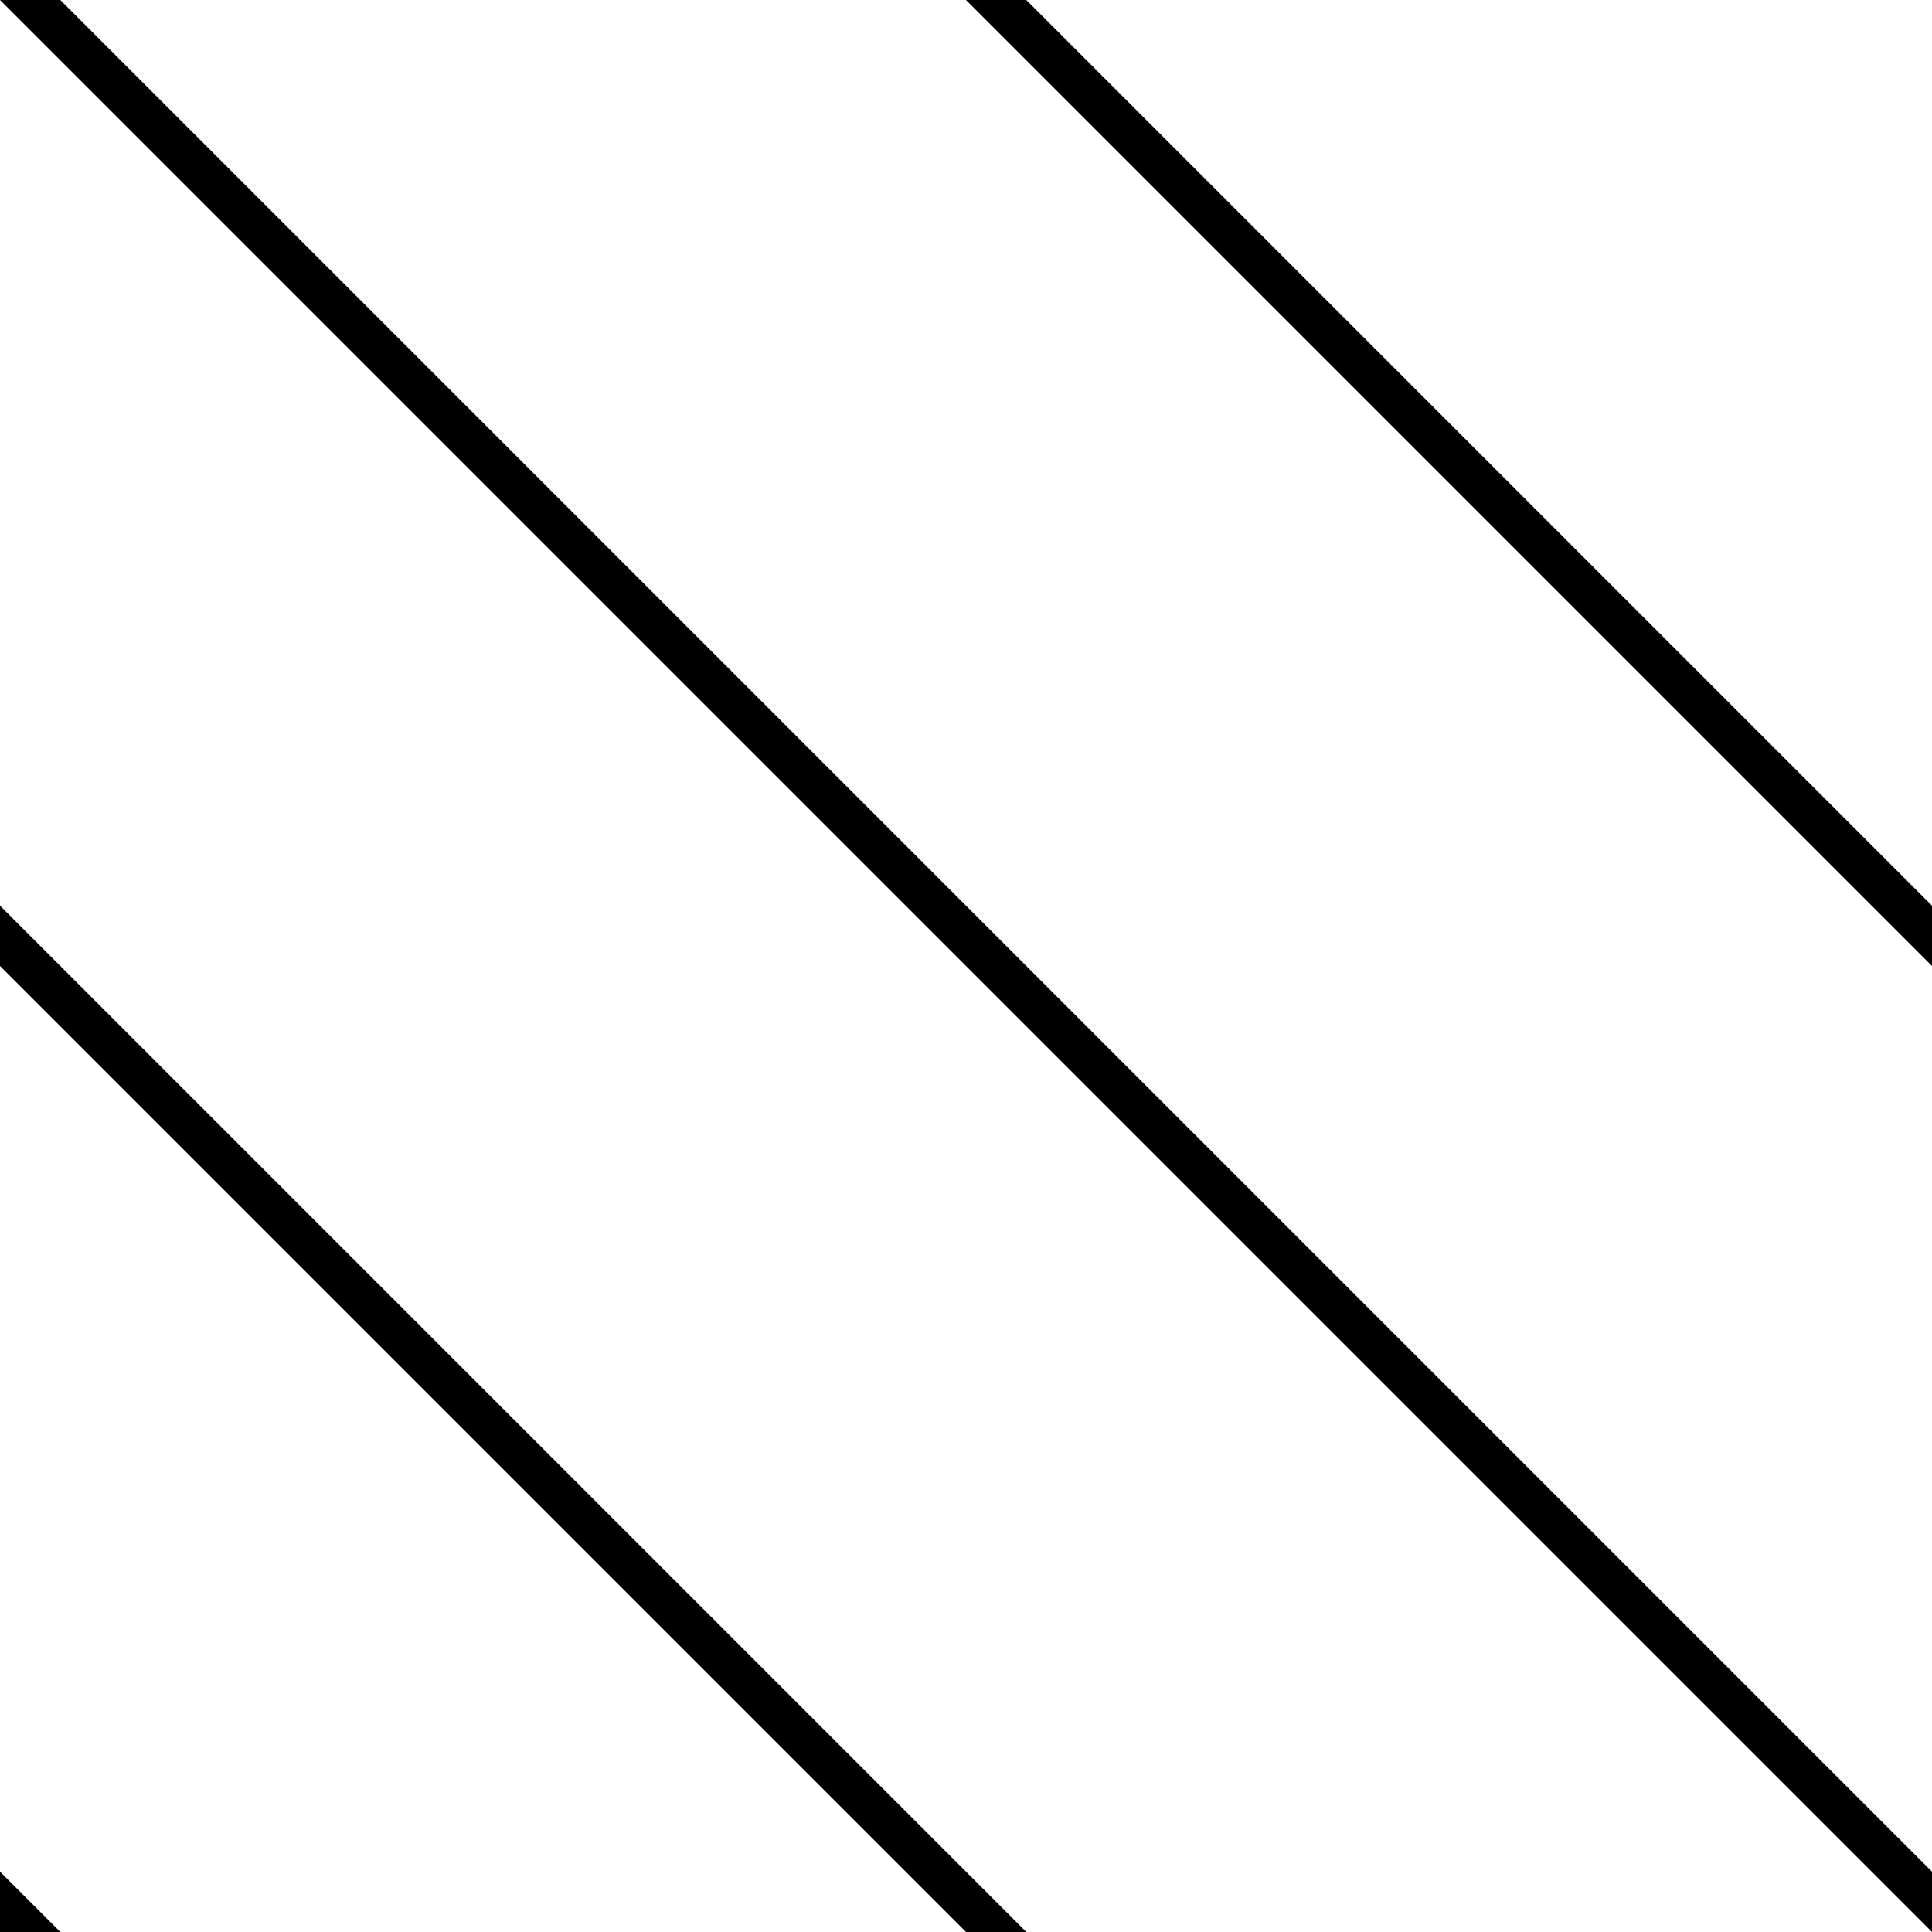
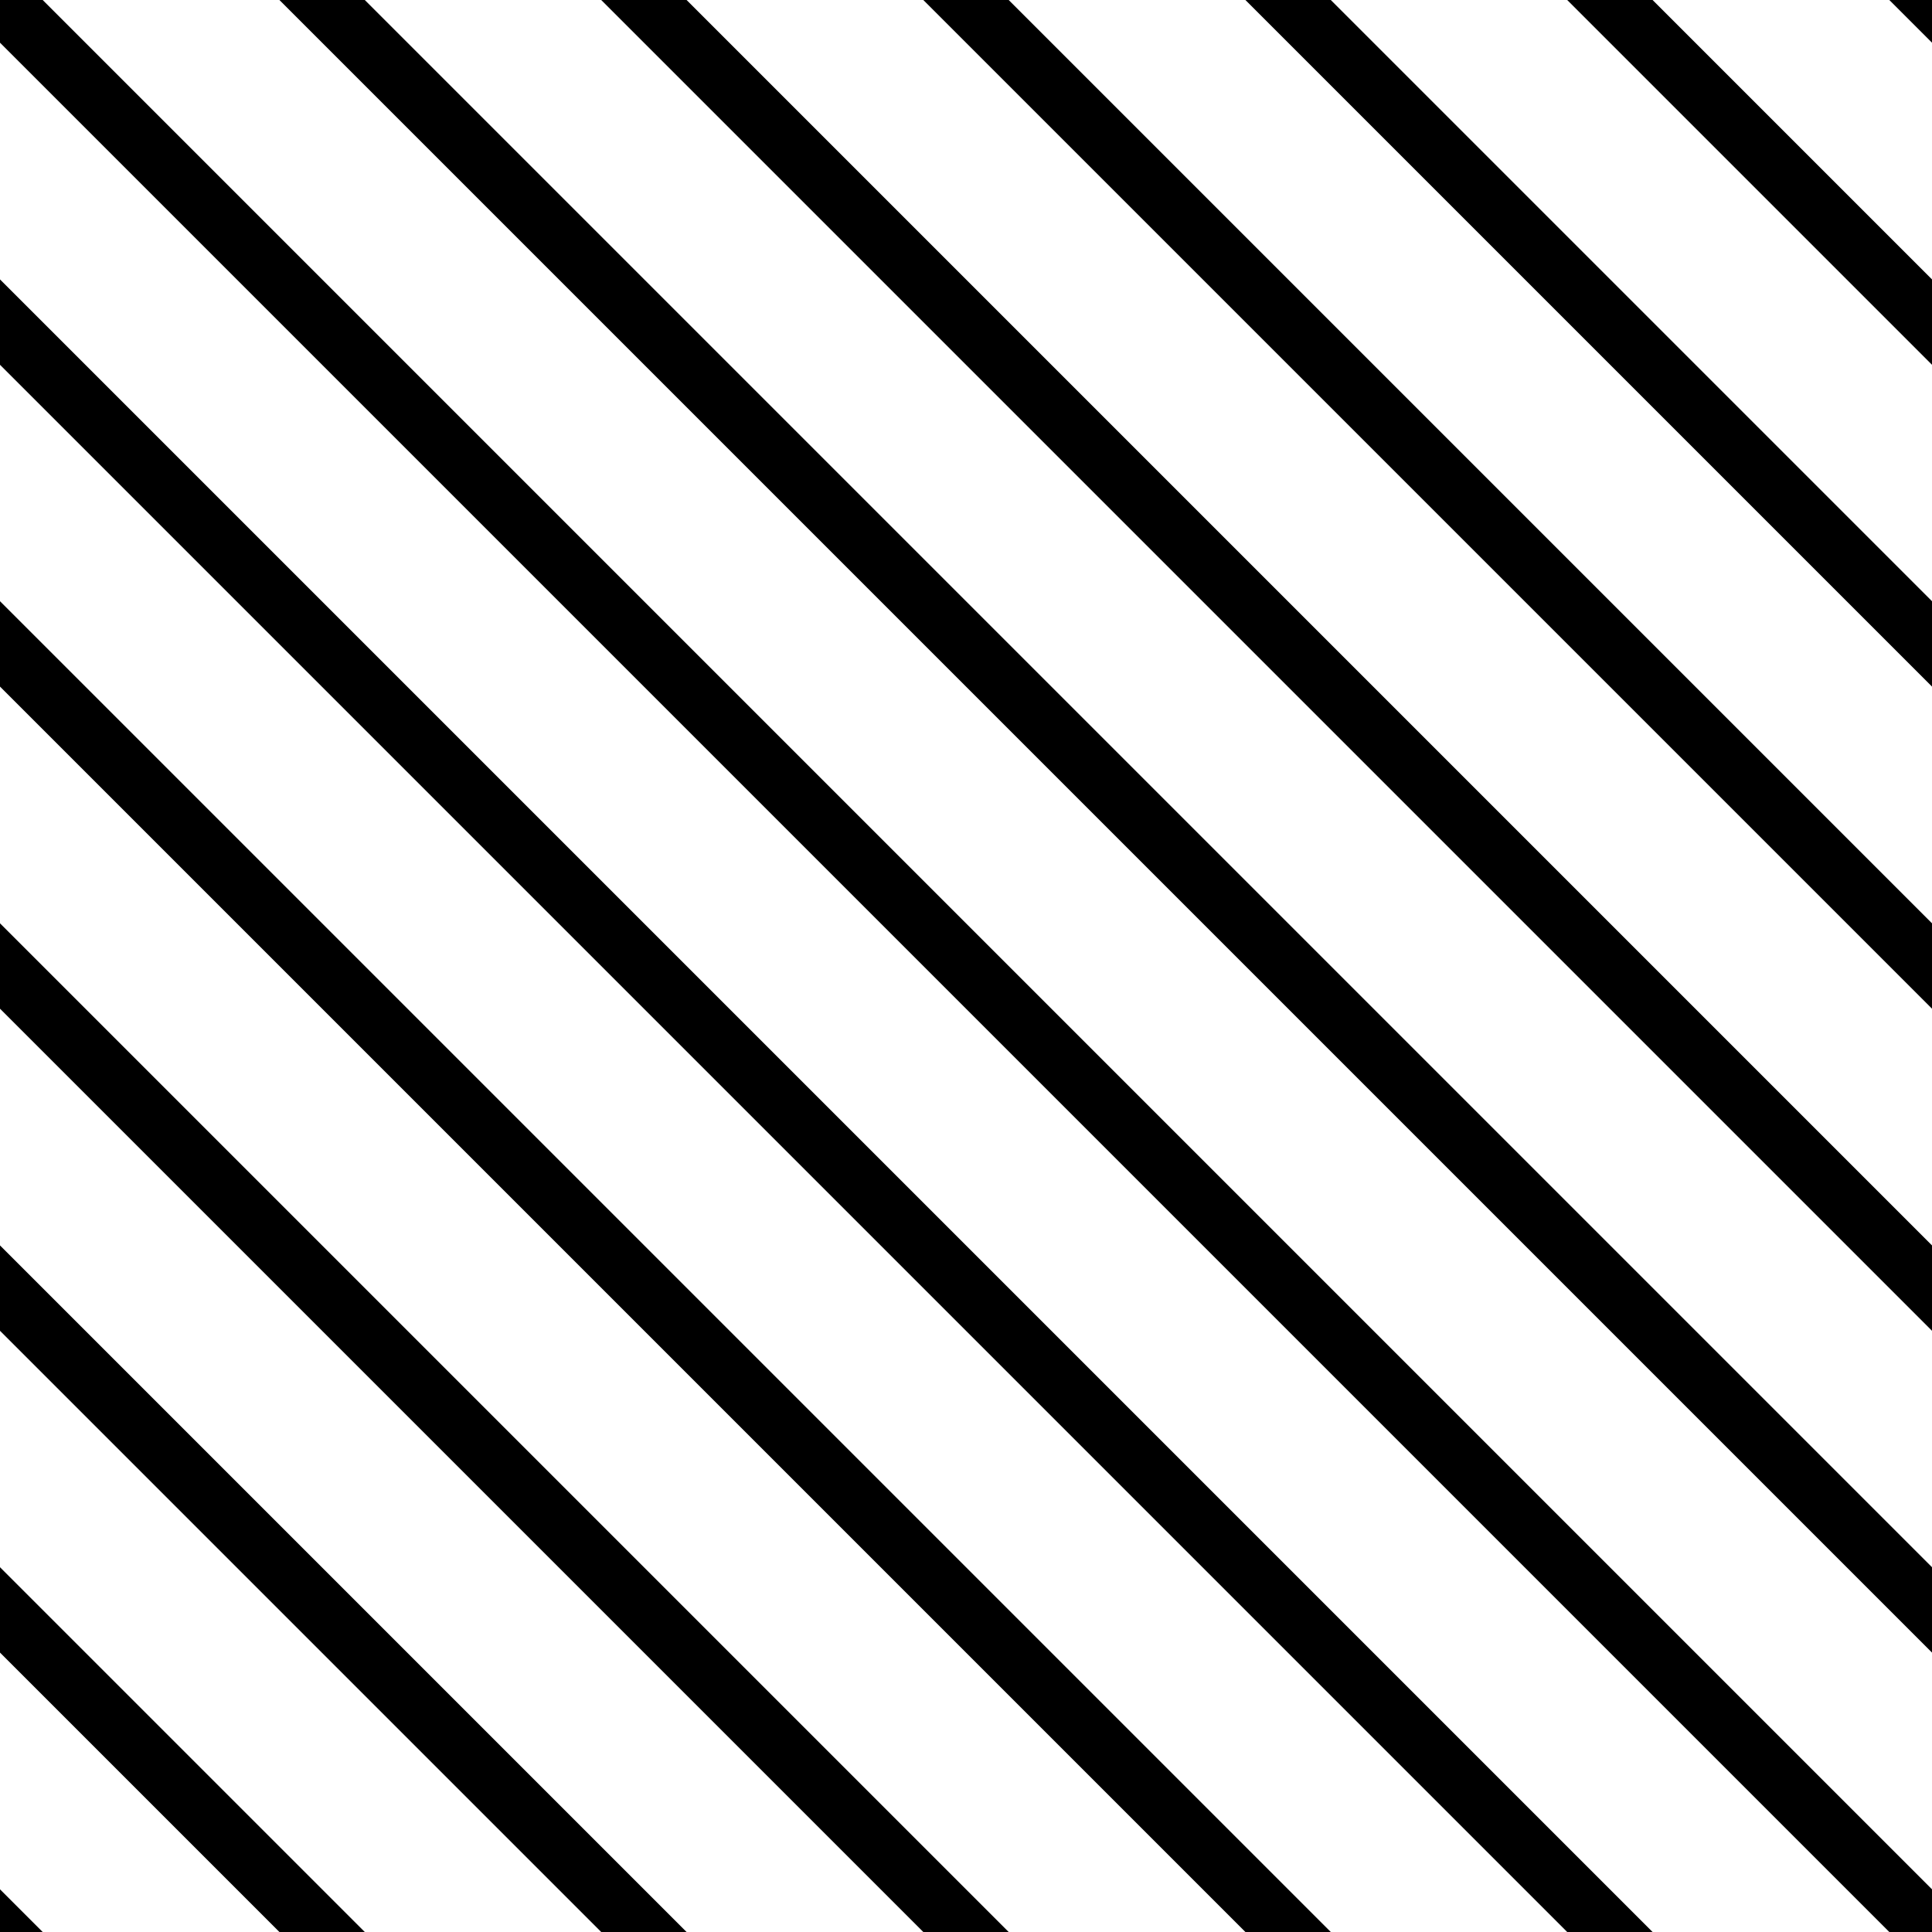
- <svg xmlns="http://www.w3.org/2000/svg" width="64" height="64" viewBox="0 0 64 64">
+ <svg xmlns="http://www.w3.org/2000/svg" width="64" height="64" viewBox="64 128 64 64">
  <defs>
-     <pattern id="p" width="22.627" height="64" patternUnits="userSpaceOnUse" patternTransform="rotate(-45)">
-       <rect width="1.414" height="64" />
-     </pattern>
+     <mask id="a" width="64" height="64" x="64" y="128" maskUnits="userSpaceOnUse" style="mask-type:alpha">
+       <path d="M128 128H64v64h64z" />
+     </mask>
  </defs>
-   <rect width="64" height="64" fill="url(#p)" />
+   <g stroke="#000" stroke-miterlimit="10" stroke-width="2" mask="url(#a)">
+     <path d="M109.26 237.26 64 192l-45.25-45.25M119.92 226.59l-45.25-45.25-45.26-45.26M130.59 215.92l-45.25-45.25-45.26-45.26M141.26 205.26 96 160l-45.25-45.25M114.59 231.92l-45.25-45.25-45.26-45.26M125.26 221.26 80 176l-45.25-45.25M135.92 210.59l-45.25-45.25-45.26-45.26M146.59 199.92l-45.25-45.25-45.26-45.26M151.92 194.59l-45.25-45.25-45.26-45.26M162.59 183.92l-45.25-45.25-45.26-45.26M173.26 173.26 128 128 82.75 82.75M157.26 189.26 112 144 66.75 98.75M167.92 178.59l-45.25-45.25-45.26-45.26" />
+   </g>
</svg>
